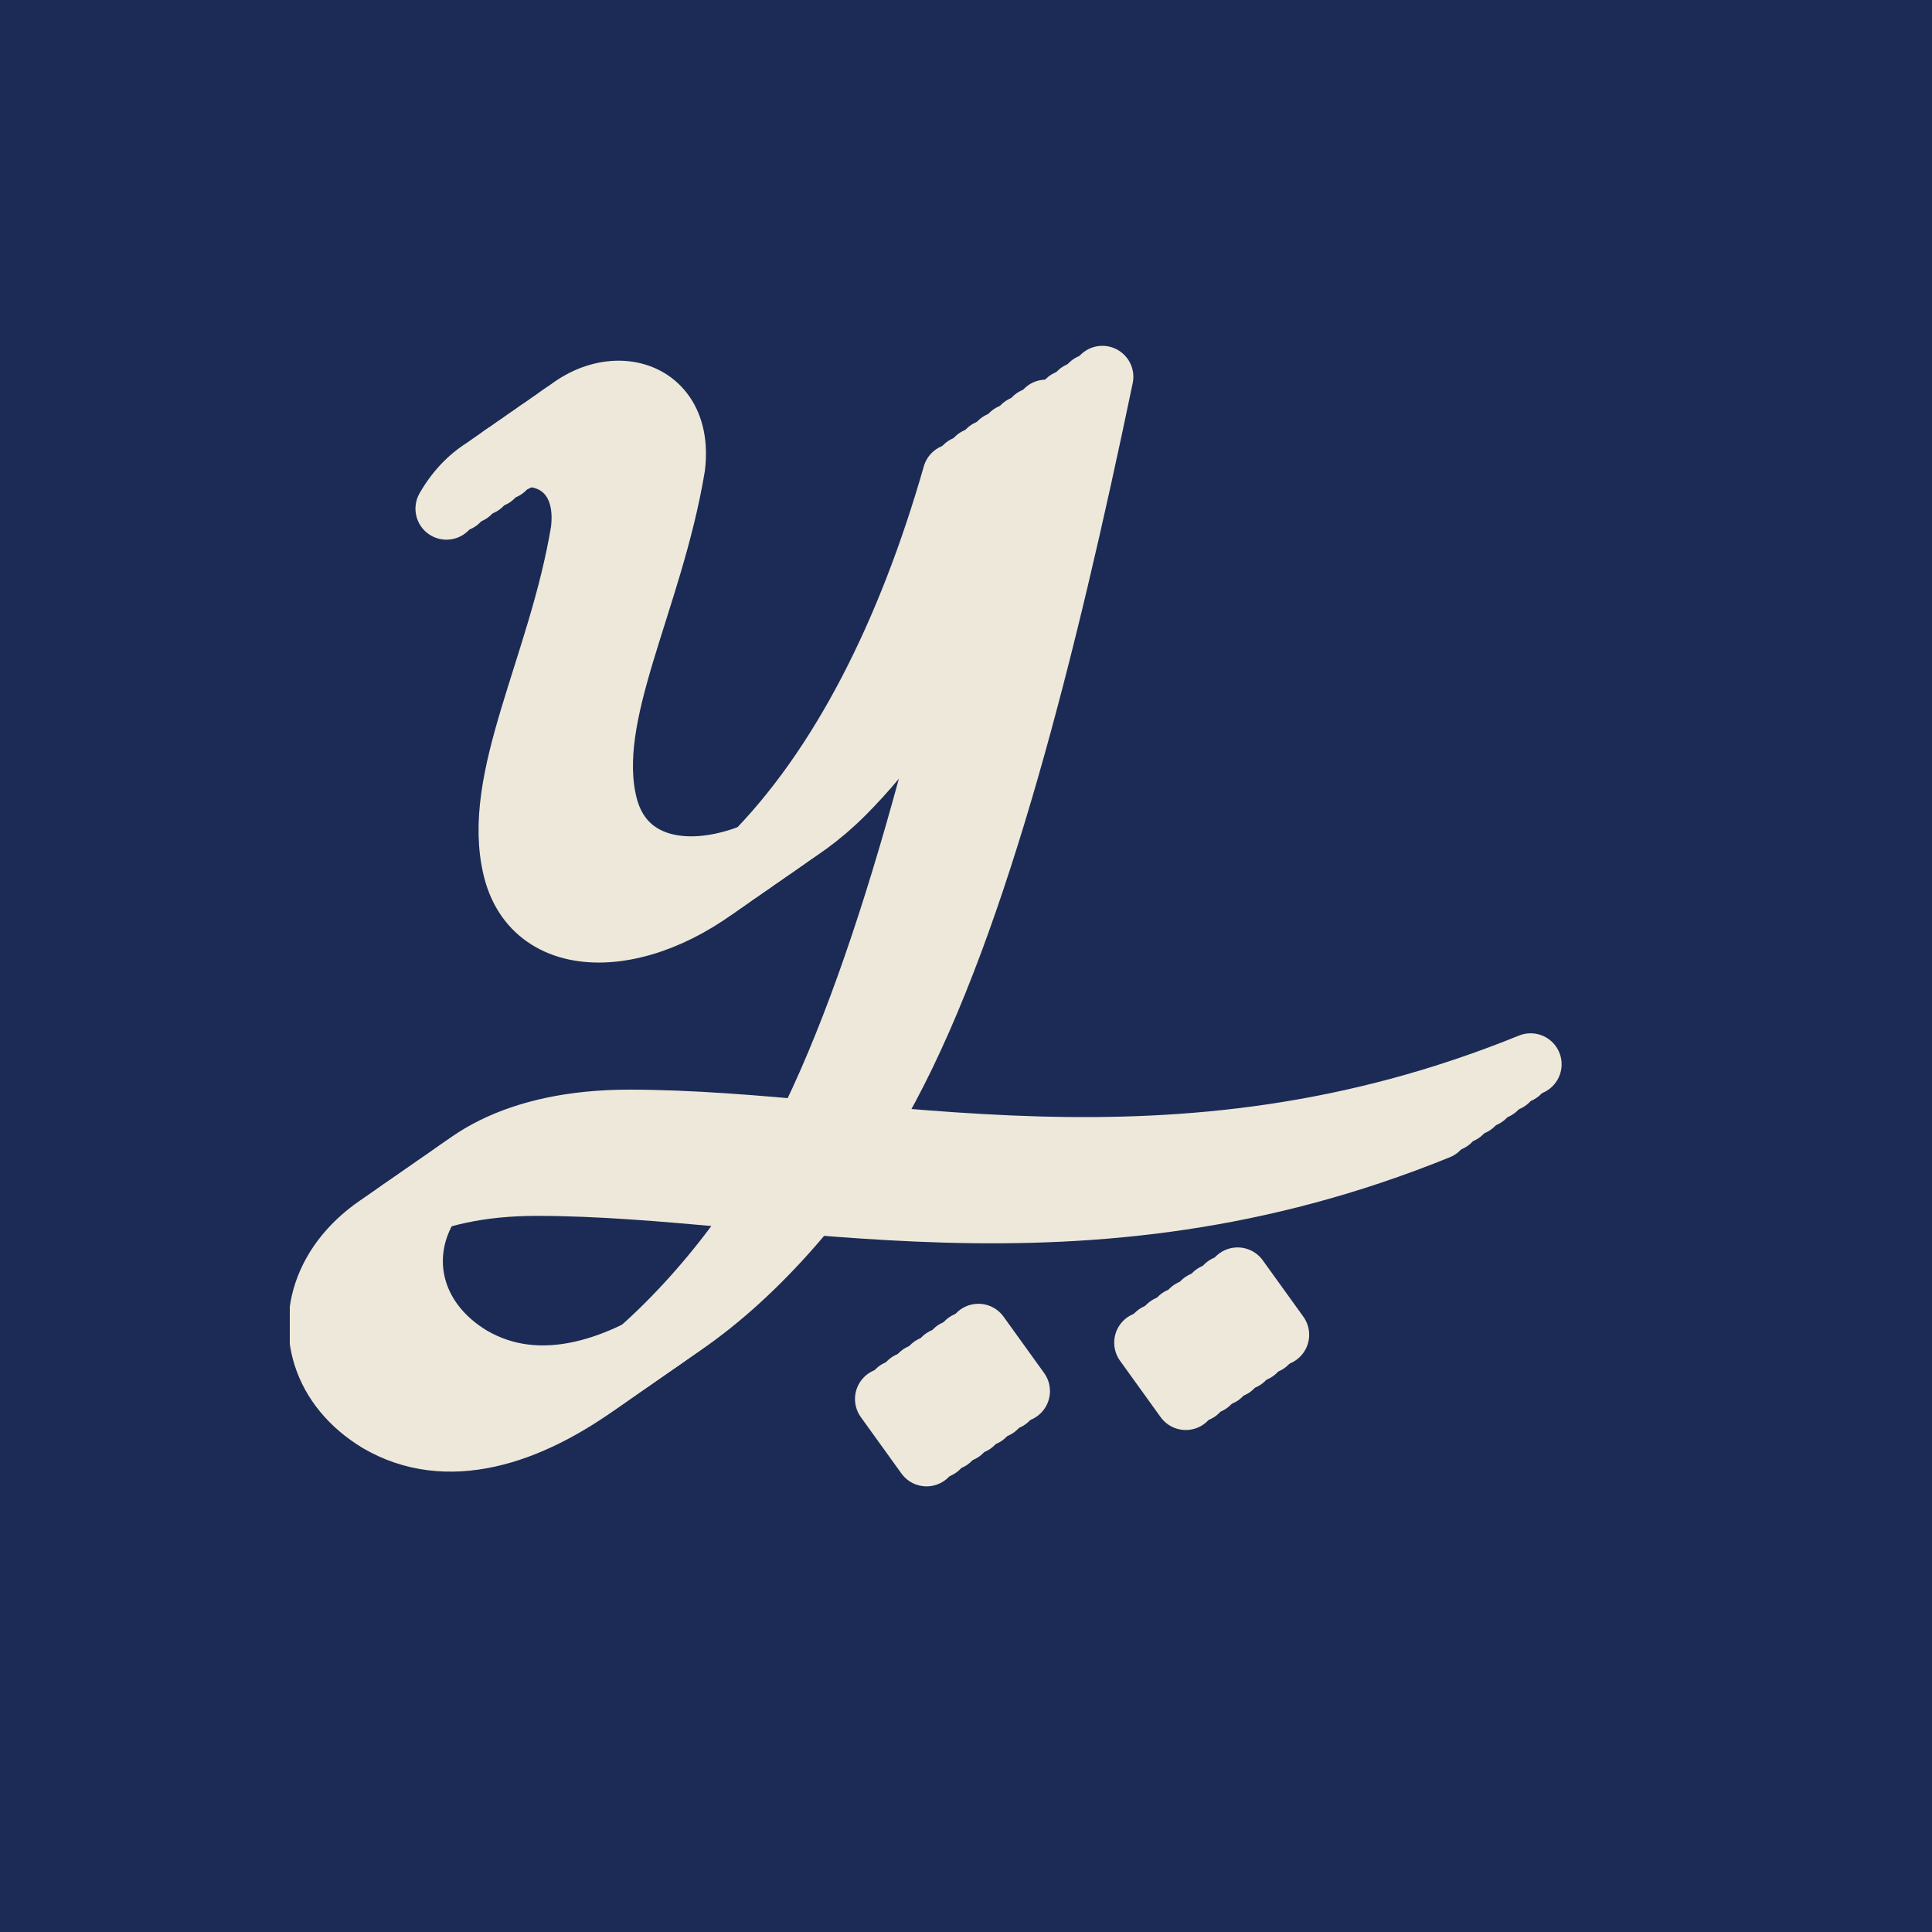
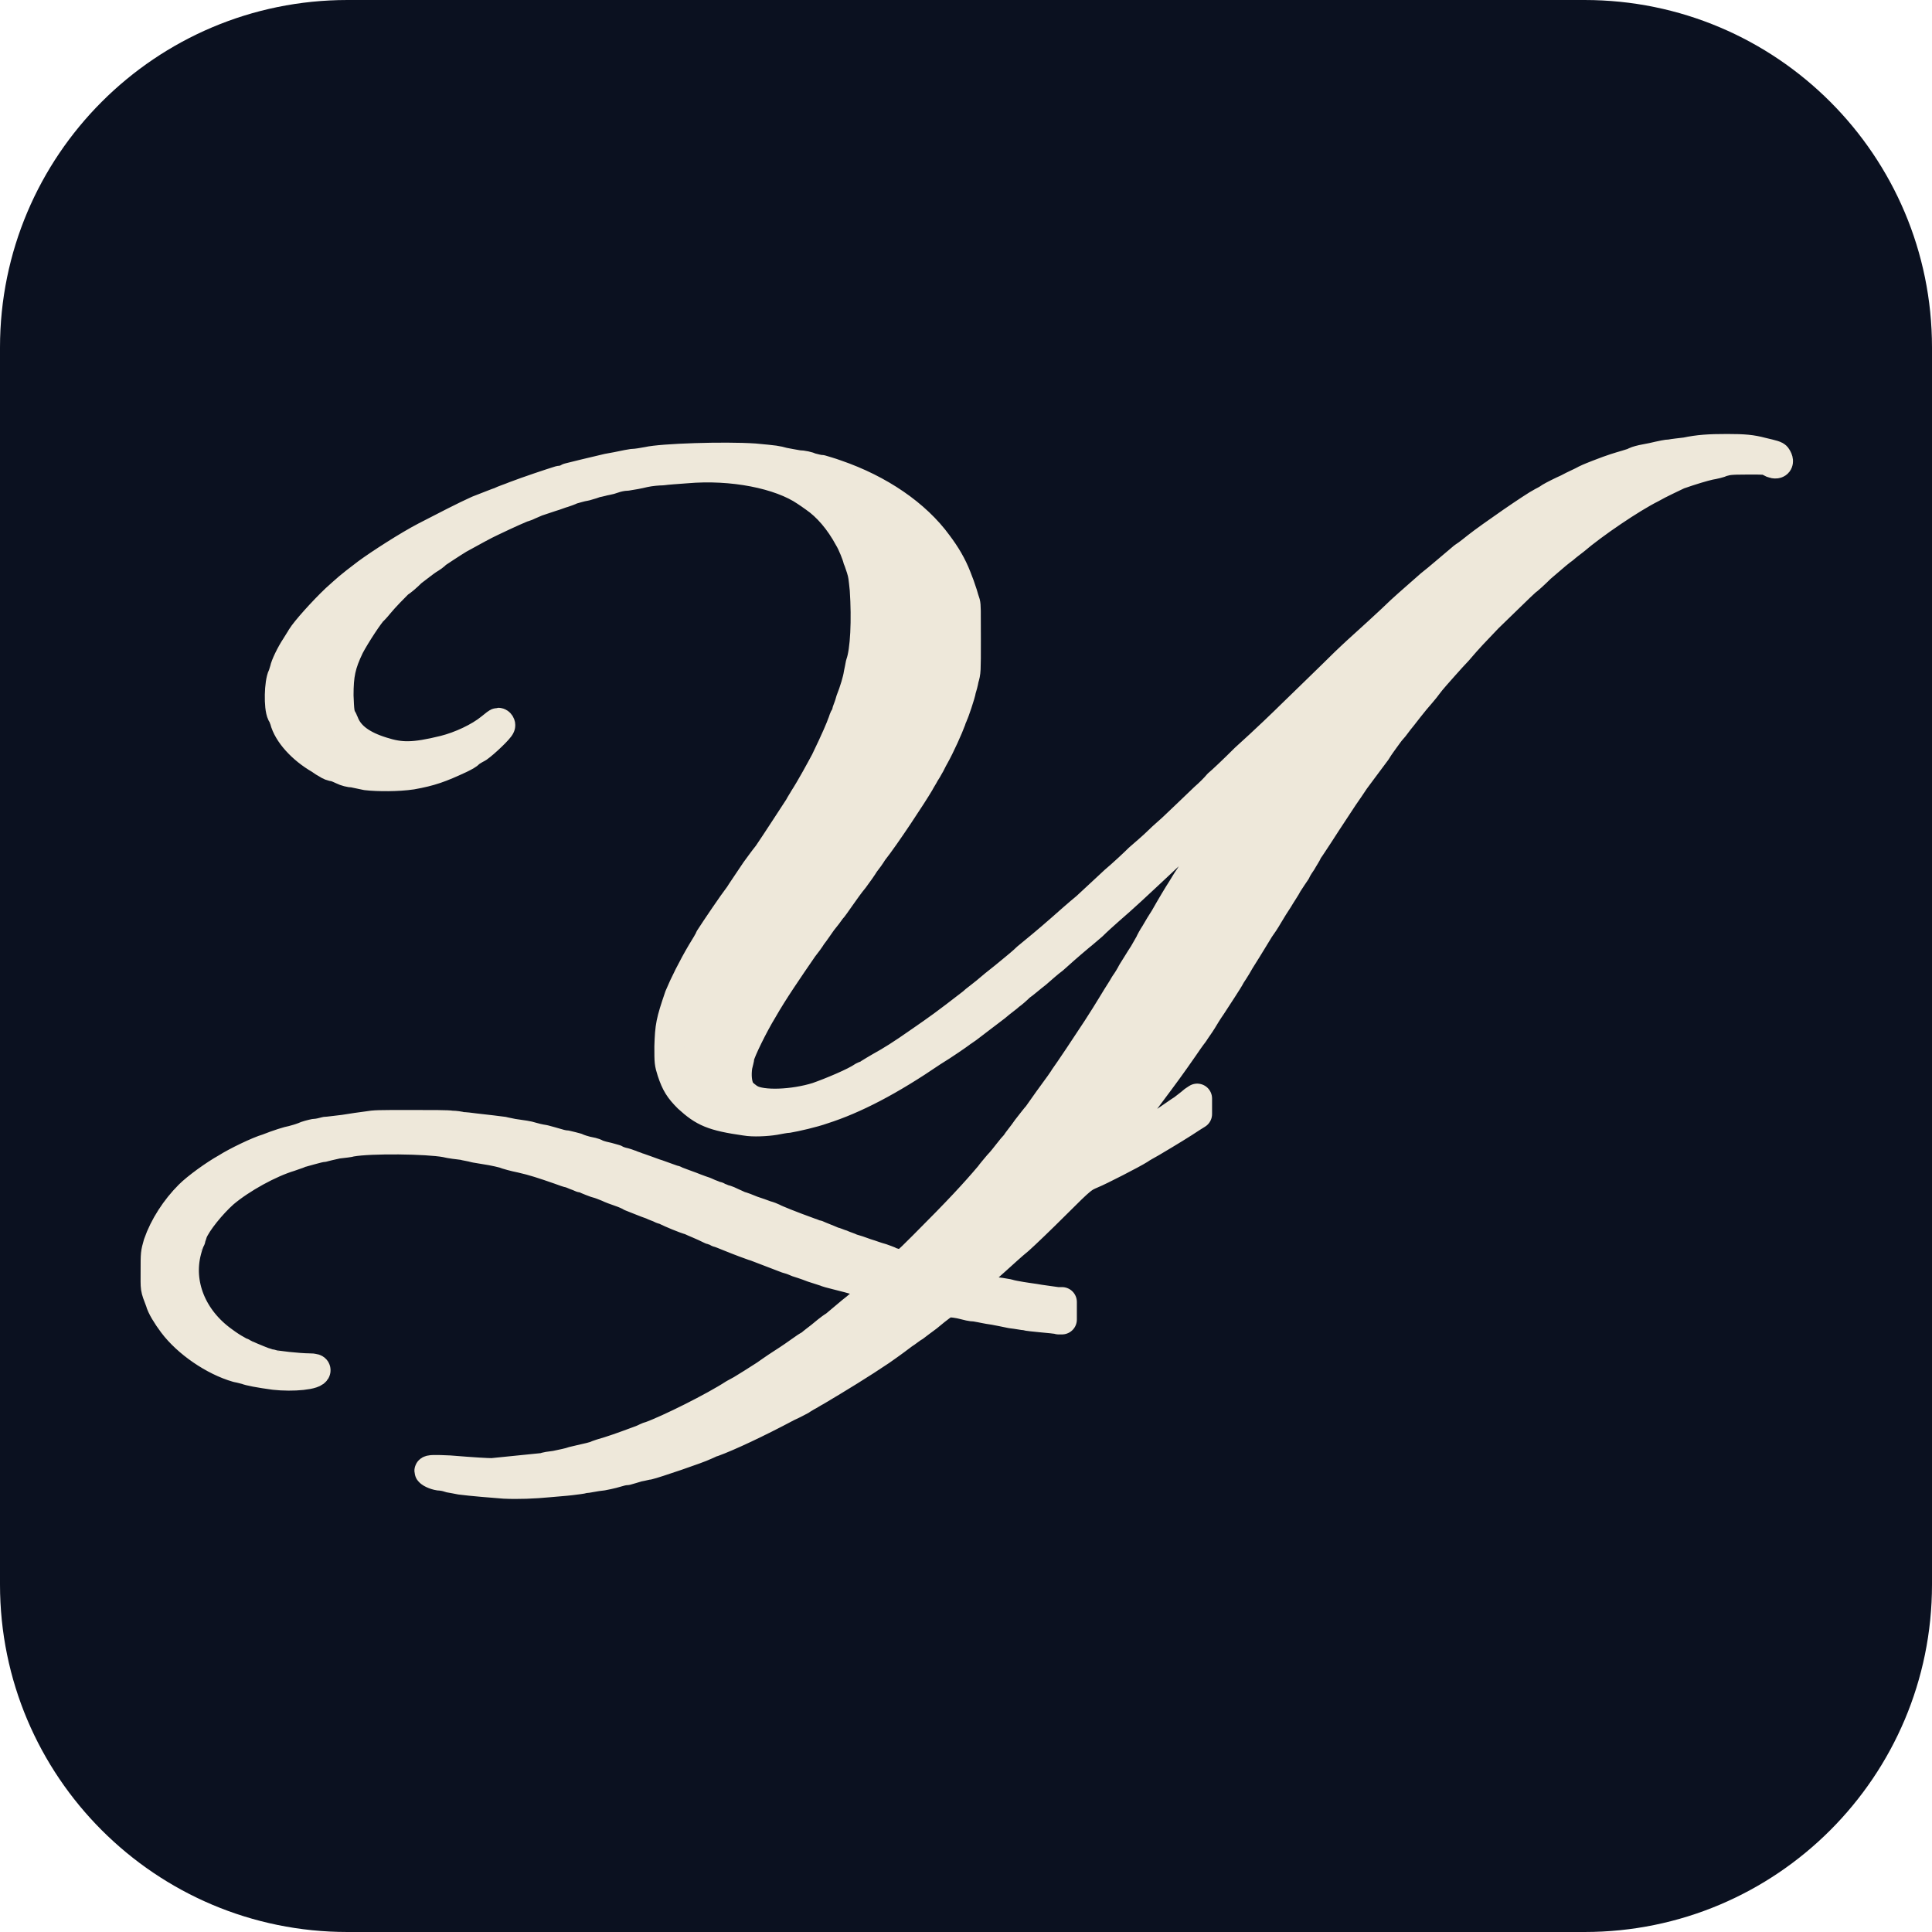
- <svg xmlns="http://www.w3.org/2000/svg" viewBox="0 0 120 120" width="512" height="512">
-   <rect width="120" height="120" fill="#1B2B55" />
-   <defs>
-     <g id="Y" fill="none" stroke="#EEE8DA" stroke-width="5.5" stroke-linecap="round" stroke-linejoin="round">
-       <path d="M18,28 C22,21 31,22 30,30 C28,42 22,52 24,60 C26,68 37,67 45,59 C53,51 59,39 63,25" />
-       <path d="M68,22 C63,46 57,70 49,85 C41,100 24,116 12,109 C2,103 6,88 26,88 C48,88 74,96 106,83" />
-       <path d="M57,107 l3.6,5" />
-       <path d="M80,102 l3.6,5" />
-     </g>
-   </defs>
-   <svg x="18" y="17" width="84" height="80.5" viewBox="0 10 120 115">
-     <use href="#Y" transform="translate(-4.10 2.85)" />
-     <use href="#Y" transform="translate(-3.07 2.14)" />
-     <use href="#Y" transform="translate(-2.05 1.42)" />
-     <use href="#Y" transform="translate(-1.02 0.71)" />
-     <use href="#Y" transform="translate(0.00 0.00)" />
-     <use href="#Y" transform="translate(1.02 -0.71)" />
-     <use href="#Y" transform="translate(2.05 -1.42)" />
-     <use href="#Y" transform="translate(3.07 -2.14)" />
-     <use href="#Y" transform="translate(4.10 -2.85)" />
-   </svg>
+ <svg xmlns="http://www.w3.org/2000/svg" viewBox="219 -200 2858 2858" role="img">
+   <rect x="219" y="-200" width="2858" height="2858" rx="514" fill="#0B1120" />
+   <path fill="#EEE8DA" stroke="#EEE8DA" stroke-width="44" stroke-linejoin="round" fill-rule="evenodd" d="M965 1995C951 1994 915 1991 900 1989C896 1988 889 1987 884 1986C879 1984 872 1983 869 1983C862 1982 854 1978 854 1976C854 1974 862 1974 884 1975C921 1978 939 1979 947 1979C967 1977 1024 1971 1025 1971C1025 1970 1033 1969 1041 1968C1050 1966 1061 1964 1066 1962C1070 1961 1079 1959 1083 1958C1088 1957 1096 1955 1099 1954C1103 1952 1113 1949 1120 1947C1136 1942 1157 1934 1168 1930C1173 1928 1178 1925 1180 1925C1208 1915 1276 1881 1305 1862C1309 1860 1314 1857 1316 1856C1321 1853 1342 1840 1351 1834C1354 1832 1365 1824 1376 1817C1387 1810 1400 1801 1404 1798C1408 1795 1414 1791 1418 1789C1421 1786 1428 1781 1433 1777C1438 1773 1447 1765 1454 1761C1460 1756 1472 1746 1479 1740C1487 1734 1498 1724 1504 1719C1511 1714 1516 1709 1516 1708C1517 1705 1514 1702 1508 1701C1506 1701 1500 1699 1497 1698C1491 1695 1485 1693 1457 1686C1449 1684 1441 1682 1440 1681C1439 1681 1431 1678 1421 1675C1411 1671 1401 1668 1398 1667C1396 1666 1389 1663 1384 1662C1374 1658 1347 1648 1337 1644C1333 1643 1326 1640 1320 1638C1315 1636 1304 1632 1297 1629C1290 1626 1282 1623 1281 1623C1280 1622 1275 1620 1271 1619C1257 1612 1246 1608 1240 1605C1232 1603 1211 1594 1205 1591C1203 1590 1201 1589 1200 1589C1199 1589 1197 1588 1195 1587C1193 1586 1187 1584 1183 1582C1174 1579 1160 1573 1152 1570C1149 1568 1142 1565 1136 1563C1130 1561 1122 1558 1118 1556C1113 1554 1106 1551 1101 1550C1096 1548 1090 1546 1088 1545C1085 1543 1081 1542 1079 1542C1077 1541 1072 1539 1069 1538C1065 1536 1061 1535 1061 1535C1060 1535 1054 1533 1046 1530C1023 1522 1008 1517 990 1513C980 1511 969 1508 964 1506C960 1505 952 1503 946 1502C939 1501 929 1499 922 1498C915 1496 907 1495 904 1494C896 1493 886 1492 878 1490C851 1485 767 1484 739 1489C736 1490 727 1491 718 1492C709 1494 700 1496 697 1497C694 1497 686 1499 679 1501C672 1503 664 1505 662 1506C660 1507 653 1509 648 1511C618 1520 576 1543 550 1565C532 1581 510 1608 504 1623C503 1627 501 1631 501 1633C500 1634 497 1642 495 1650C482 1699 503 1751 549 1784C557 1790 565 1795 569 1797C572 1799 576 1801 577 1801C579 1803 601 1812 609 1815C613 1816 617 1818 620 1818C624 1820 662 1824 676 1824C684 1824 686 1825 686 1827C686 1834 652 1837 625 1834C603 1831 587 1828 583 1826C582 1826 576 1824 570 1823C535 1813 496 1786 475 1758C466 1746 458 1733 456 1725C448 1704 449 1708 449 1680C449 1654 449 1654 453 1640C462 1614 479 1588 499 1568C510 1557 536 1538 554 1528C568 1519 601 1503 615 1499C630 1493 646 1488 652 1487C656 1486 663 1484 668 1482C672 1480 680 1478 685 1477C690 1477 697 1475 701 1474C705 1474 718 1472 728 1471C740 1469 754 1467 762 1466C774 1464 777 1464 826 1464C859 1464 882 1464 887 1465C892 1465 899 1466 902 1467C906 1467 915 1468 922 1469C940 1471 957 1473 964 1474C967 1475 974 1476 978 1477C992 1479 1000 1480 1006 1482C1009 1483 1017 1485 1024 1486C1031 1488 1039 1490 1042 1491C1045 1492 1052 1494 1056 1494C1061 1495 1068 1497 1072 1498C1076 1500 1083 1502 1087 1503C1092 1504 1098 1505 1101 1507C1103 1508 1109 1510 1114 1511C1119 1512 1125 1514 1129 1515C1132 1517 1138 1519 1143 1520C1147 1521 1151 1523 1152 1523C1154 1524 1157 1525 1160 1526C1162 1527 1169 1529 1174 1531C1180 1533 1187 1536 1191 1537C1200 1540 1215 1546 1217 1546C1220 1548 1241 1555 1248 1558C1253 1560 1259 1562 1262 1563C1266 1565 1271 1567 1274 1568C1276 1569 1279 1570 1280 1570C1280 1571 1285 1572 1289 1574C1294 1575 1300 1578 1302 1579C1304 1580 1309 1582 1313 1584C1317 1585 1325 1588 1332 1591C1338 1593 1347 1596 1352 1598C1356 1599 1361 1601 1363 1602C1366 1604 1391 1614 1416 1623C1420 1624 1425 1627 1428 1627C1432 1629 1443 1633 1452 1637C1454 1637 1460 1640 1464 1641C1468 1643 1475 1645 1479 1647C1483 1648 1492 1651 1500 1654C1507 1656 1517 1660 1522 1661C1527 1663 1534 1665 1537 1667C1540 1668 1544 1669 1547 1670C1557 1671 1557 1671 1585 1643C1637 1591 1661 1565 1683 1539C1685 1536 1691 1529 1696 1523C1701 1518 1707 1510 1711 1505C1714 1501 1719 1495 1722 1492C1724 1488 1732 1479 1738 1470C1745 1461 1752 1452 1754 1450C1758 1444 1781 1412 1787 1404C1789 1401 1792 1397 1793 1395C1801 1384 1827 1345 1842 1322C1854 1303 1855 1302 1864 1287C1876 1267 1878 1265 1883 1256C1886 1252 1891 1244 1894 1238C1898 1232 1905 1220 1911 1211C1916 1202 1921 1194 1921 1193C1921 1193 1924 1187 1928 1181C1932 1174 1938 1164 1942 1158C1951 1142 1963 1122 1967 1116C1969 1113 1974 1104 1979 1097C1987 1084 2003 1058 2007 1052C2009 1051 2010 1048 2011 1046C2030 1016 2044 996 2073 957C2080 948 2083 943 2082 942C2080 941 2073 946 2061 959C2047 973 2029 990 1984 1032C1970 1045 1952 1061 1945 1068C1897 1113 1882 1127 1860 1146C1852 1153 1841 1163 1835 1169C1829 1174 1820 1182 1816 1185C1797 1201 1787 1210 1777 1219C1770 1224 1759 1234 1752 1240C1744 1246 1734 1255 1728 1259C1723 1264 1716 1270 1713 1272C1710 1275 1700 1282 1692 1289C1676 1301 1662 1312 1650 1321C1646 1324 1641 1327 1640 1328C1636 1331 1616 1345 1598 1356C1535 1399 1483 1426 1436 1441C1422 1446 1396 1452 1384 1454C1380 1454 1371 1456 1365 1457C1353 1459 1333 1460 1322 1458C1273 1451 1260 1445 1237 1424C1224 1411 1219 1403 1213 1385C1209 1372 1209 1372 1209 1348C1210 1318 1211 1312 1224 1274C1231 1257 1244 1231 1257 1209C1262 1201 1268 1191 1269 1188C1278 1174 1303 1137 1313 1124C1316 1119 1321 1112 1337 1088C1343 1080 1347 1074 1355 1064C1366 1048 1397 1000 1401 994C1403 990 1407 984 1408 982C1419 965 1433 939 1440 926C1456 893 1463 876 1465 870C1466 868 1467 864 1468 862C1470 859 1472 855 1472 852C1473 849 1476 842 1477 837C1483 822 1488 805 1489 797C1490 793 1491 787 1492 782C1499 763 1501 717 1498 672C1496 653 1496 651 1493 641C1491 635 1489 629 1488 627C1487 622 1480 604 1475 596C1461 570 1443 549 1424 536C1420 533 1414 529 1411 527C1373 501 1302 487 1234 493C1221 494 1205 495 1199 496C1193 496 1181 497 1172 499C1164 501 1153 503 1146 504C1140 504 1131 506 1126 508C1121 510 1113 511 1110 512C1106 513 1102 514 1100 514C1099 515 1092 517 1085 519C1078 520 1069 523 1065 524C1061 526 1055 528 1052 529C1048 530 1041 533 1034 535C1028 537 1019 540 1013 542C1008 544 1002 547 1001 547C1000 548 997 549 994 550C990 551 970 560 947 571C934 577 920 585 898 597C888 603 867 617 864 619C863 621 857 625 852 628C846 632 836 640 828 646C821 653 813 660 809 662C802 669 788 683 779 694C775 699 771 703 771 703C766 707 745 739 736 756C723 783 720 798 720 829C721 852 721 857 726 865C726 866 728 869 729 872C737 890 755 903 784 912C812 921 831 921 876 910C900 904 928 891 945 877C951 872 955 869 956 869C958 869 960 872 959 874C958 878 936 899 926 906C920 909 914 913 913 914C912 916 906 919 900 922C870 936 856 941 828 946C808 949 778 949 761 947C756 946 747 944 742 943C737 943 730 941 726 939C722 937 717 935 714 934C710 934 706 932 703 930C701 929 696 926 692 923C666 908 645 885 640 865C639 863 638 858 636 856C631 846 632 810 637 800C638 798 639 794 640 791C641 785 649 768 657 756C660 751 664 745 665 743C671 733 697 704 716 686C734 670 733 670 762 648C781 634 823 607 848 594C879 578 906 564 926 555C947 547 951 545 960 542C963 540 973 537 980 534C1001 526 1034 515 1047 511C1051 511 1057 509 1060 507C1068 505 1092 499 1118 493C1141 489 1142 488 1155 486C1161 486 1171 484 1177 483C1198 478 1291 475 1335 478C1367 481 1367 481 1378 484C1384 485 1393 487 1400 488C1406 488 1415 490 1419 492C1423 493 1430 495 1434 495C1437 496 1448 499 1456 502C1520 524 1574 561 1606 605C1618 621 1627 636 1634 654C1638 664 1639 667 1643 679C1644 683 1646 689 1647 692C1648 696 1648 702 1648 746C1648 794 1648 794 1645 804C1644 810 1642 817 1641 820C1640 827 1630 856 1629 857C1629 858 1627 861 1626 865C1622 876 1610 903 1601 919C1598 924 1595 931 1593 934C1592 936 1589 941 1587 944C1585 948 1581 954 1579 958C1569 975 1529 1036 1510 1060C1507 1065 1502 1072 1498 1077C1495 1082 1488 1092 1482 1100C1476 1107 1467 1120 1462 1127C1457 1134 1451 1143 1448 1146C1446 1149 1440 1157 1435 1163C1430 1170 1424 1179 1420 1184C1417 1189 1411 1197 1407 1202C1385 1234 1363 1266 1347 1294C1333 1317 1315 1354 1313 1363C1313 1366 1311 1372 1310 1377C1308 1390 1309 1404 1314 1413C1315 1416 1325 1424 1329 1426C1346 1436 1393 1434 1428 1423C1448 1416 1484 1401 1495 1393C1497 1392 1499 1391 1500 1391C1500 1391 1503 1390 1505 1388C1508 1386 1515 1382 1520 1379C1538 1369 1551 1361 1581 1340C1607 1322 1617 1315 1657 1284C1659 1282 1664 1278 1668 1275C1672 1272 1682 1264 1690 1257C1699 1250 1710 1241 1716 1236C1722 1231 1732 1223 1738 1217C1744 1212 1755 1203 1761 1198C1767 1193 1780 1182 1789 1174C1798 1166 1815 1151 1826 1142C1837 1132 1856 1114 1868 1103C1881 1092 1897 1077 1904 1070C1912 1063 1925 1052 1932 1045C1940 1037 1951 1028 1956 1023C1961 1018 1971 1009 1977 1003C1983 997 1994 987 2001 980C2008 974 2017 965 2021 960C2026 956 2044 939 2061 922C2090 896 2122 865 2129 858C2132 855 2193 796 2209 780C2215 774 2223 767 2226 764C2235 756 2280 715 2291 704C2304 692 2325 674 2335 665C2340 661 2350 653 2358 646C2365 640 2377 630 2384 624C2392 619 2400 612 2404 609C2423 594 2488 549 2500 543C2502 542 2508 539 2512 536C2517 533 2529 527 2538 523C2547 518 2559 513 2564 510C2570 507 2578 504 2583 502C2606 493 2614 491 2624 488C2631 486 2637 484 2638 483C2640 482 2647 480 2653 479C2659 478 2668 476 2672 475C2677 474 2685 472 2690 472C2695 471 2705 470 2713 469C2732 465 2747 464 2774 464C2799 464 2810 465 2825 469C2842 473 2846 474 2847 476C2853 485 2847 489 2837 483C2832 480 2832 480 2804 480C2776 480 2775 481 2767 483C2763 485 2754 487 2748 488C2739 490 2722 495 2702 502C2696 505 2674 515 2662 522C2632 537 2576 575 2548 599C2543 603 2536 608 2533 611C2526 616 2520 621 2498 640C2489 649 2479 658 2476 660C2468 667 2444 691 2420 714C2400 735 2392 743 2375 763C2371 767 2362 777 2354 786C2347 794 2336 806 2331 813C2326 820 2317 830 2312 836C2308 841 2299 852 2293 860C2287 867 2281 876 2278 879C2275 882 2271 888 2268 892C2266 895 2259 904 2255 911C2238 934 2231 943 2223 954C2219 960 2211 972 2206 979C2197 993 2186 1009 2170 1034C2164 1043 2157 1054 2154 1058C2152 1063 2147 1070 2145 1074C2143 1077 2138 1084 2136 1089C2133 1093 2128 1101 2124 1107C2121 1113 2114 1123 2110 1130C2106 1136 2099 1147 2095 1154C2091 1161 2085 1170 2082 1174C2079 1179 2074 1187 2071 1192C2068 1197 2060 1210 2053 1221C2047 1232 2040 1242 2039 1244C2036 1250 2020 1274 2011 1288C2006 1295 2000 1305 1997 1310C1994 1315 1988 1323 1985 1328C1981 1333 1974 1343 1970 1349C1952 1375 1941 1390 1920 1418C1914 1426 1906 1437 1902 1442C1899 1447 1893 1455 1889 1459C1886 1463 1879 1471 1875 1478C1870 1484 1859 1496 1851 1505C1835 1522 1832 1526 1837 1526C1840 1526 1855 1517 1862 1513C1868 1508 1887 1495 1891 1493C1896 1491 1905 1484 1920 1474C1925 1470 1936 1463 1944 1458C1953 1452 1964 1444 1969 1441C1974 1437 1981 1432 1984 1429L1990 1425L1990 1436L1990 1448L1982 1453C1967 1463 1949 1474 1922 1490C1917 1493 1909 1497 1905 1500C1894 1507 1845 1532 1835 1536C1821 1542 1820 1542 1780 1582C1759 1603 1735 1626 1726 1634C1716 1642 1701 1656 1692 1664C1683 1672 1672 1682 1667 1686C1658 1693 1655 1698 1655 1701C1657 1705 1668 1708 1687 1711C1694 1711 1704 1713 1710 1714C1716 1716 1724 1717 1729 1718C1734 1719 1743 1720 1749 1721C1760 1723 1770 1724 1783 1726L1790 1726L1790 1739L1790 1752L1785 1752C1782 1751 1771 1750 1760 1749C1750 1748 1739 1747 1736 1746C1734 1746 1724 1744 1715 1743C1706 1741 1695 1739 1690 1738C1676 1736 1674 1735 1662 1733C1656 1733 1649 1731 1645 1730C1638 1728 1625 1726 1620 1727C1616 1728 1609 1733 1591 1748C1584 1753 1575 1760 1571 1763C1567 1765 1560 1771 1555 1774C1547 1780 1542 1784 1522 1798C1494 1817 1458 1839 1426 1858C1422 1860 1416 1864 1412 1866C1409 1868 1405 1870 1404 1871C1402 1872 1393 1877 1384 1881C1339 1905 1296 1925 1274 1933C1272 1933 1267 1936 1262 1938C1252 1943 1187 1965 1178 1967C1176 1967 1169 1969 1163 1970C1157 1972 1149 1974 1146 1975C1143 1975 1138 1976 1135 1977C1132 1978 1121 1981 1110 1983C1099 1984 1087 1987 1083 1987C1080 1988 1071 1989 1063 1990C1055 1991 1040 1992 1030 1993C1009 1995 985 1996 965 1995Z" />
</svg>
